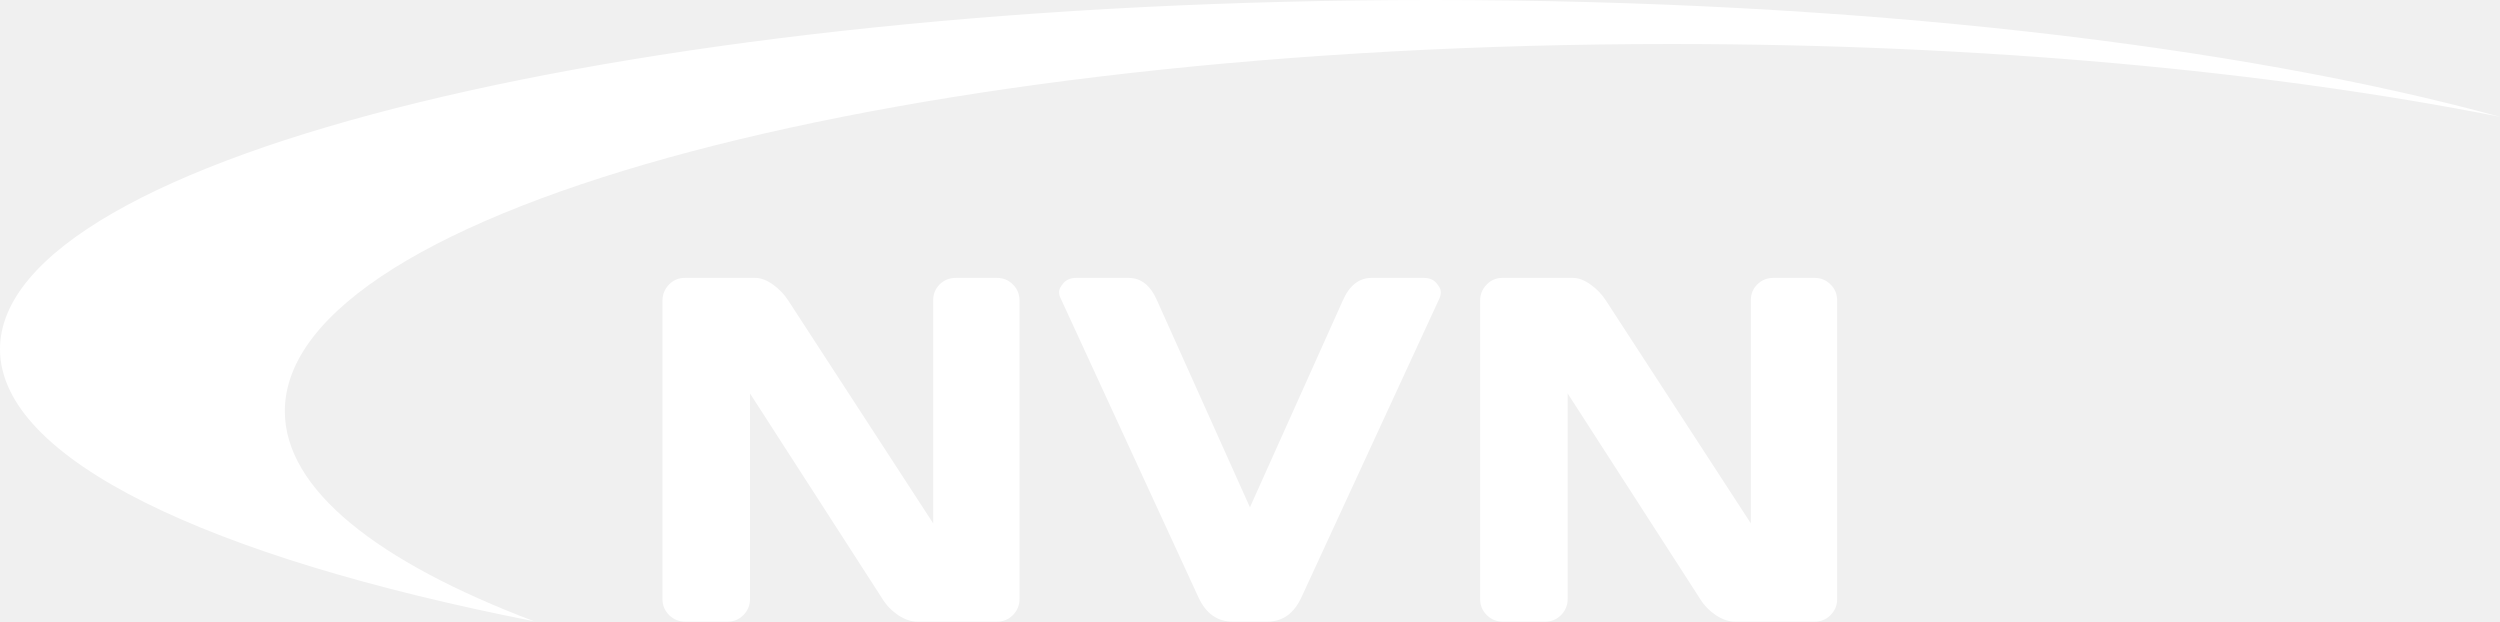
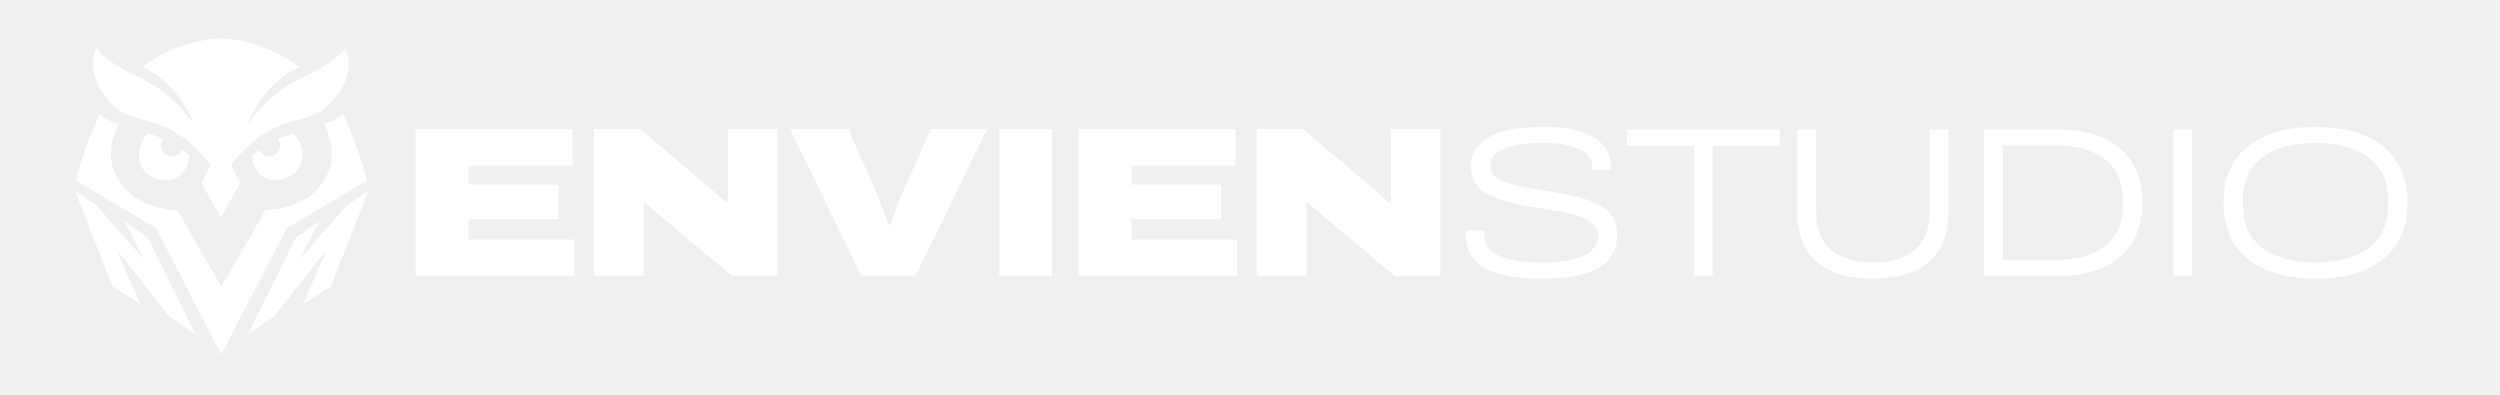
- <svg xmlns="http://www.w3.org/2000/svg" width="1122" height="279" viewBox="0 0 1122 279" fill="none">
-   <path d="M297.32 268.887V134.941C297.32 132.144 298.288 129.741 300.225 127.732C302.162 125.724 304.53 124.72 307.328 124.72H338.966C341.477 124.72 344.132 125.724 346.93 127.732C349.728 129.741 352.023 132.144 353.817 134.941L418.816 234.889V134.726C418.816 131.928 419.784 129.561 421.721 127.625C423.73 125.688 426.133 124.72 428.931 124.72H447.441C450.239 124.72 452.606 125.688 454.543 127.625C456.552 129.561 457.557 132 457.557 134.941V268.887C457.557 271.684 456.552 274.087 454.543 276.095C452.606 278.032 450.239 279 447.441 279H411.713C408.915 279 406.045 278.032 403.104 276.095C400.163 274.087 397.831 271.684 396.109 268.887L336.599 176.577V268.887C336.599 271.684 335.594 274.087 333.586 276.095C331.649 278.032 329.281 279 326.483 279H307.543C304.745 279 302.342 278.032 300.333 276.095C298.324 274.087 297.32 271.684 297.32 268.887Z" fill="white" />
-   <path d="M475.958 133.757C475.528 132.897 475.313 131.964 475.313 130.96C475.313 129.884 475.958 128.593 477.25 127.087C478.613 125.509 480.514 124.72 482.953 124.72H506.521C512.117 124.72 516.385 128.127 519.327 134.941L560.973 227.681L602.62 134.941C605.561 128.199 609.83 124.792 615.426 124.72H638.993C641.504 124.72 643.405 125.509 644.697 127.087C645.988 128.593 646.634 129.884 646.634 130.96C646.634 131.964 646.454 132.897 646.096 133.757L584.11 268.026C580.738 275.342 575.609 279 568.721 279H553.225C546.338 279 541.208 275.342 537.836 268.026L475.958 133.757Z" fill="white" />
-   <path d="M664.282 268.887V134.941C664.282 132.144 665.251 129.741 667.188 127.732C669.125 125.724 671.493 124.72 674.29 124.72H705.929C708.44 124.72 711.094 125.724 713.892 127.732C716.69 129.741 718.986 132.144 720.78 134.941L785.778 234.889V134.726C785.778 131.928 786.747 129.561 788.684 127.625C790.693 125.688 793.096 124.72 795.894 124.72H814.404C817.201 124.72 819.569 125.688 821.506 127.625C823.515 129.561 824.519 132 824.519 134.941V268.887C824.519 271.684 823.515 274.087 821.506 276.095C819.569 278.032 817.201 279 814.404 279H778.676C775.878 279 773.008 278.032 770.067 276.095C767.125 274.087 764.794 271.684 763.072 268.887L703.561 176.577V268.887C703.561 271.684 702.557 274.087 700.548 276.095C698.611 278.032 696.244 279 693.446 279H674.506C671.708 279 669.304 278.032 667.296 276.095C665.287 274.087 664.282 271.684 664.282 268.887Z" fill="white" />
-   <path d="M1122 52.422C1018.25 31.901 889.506 19.75 750.052 19.75C406.409 19.75 127.832 93.53 127.832 184.542C127.832 219.599 169.163 252.098 239.623 278.809C93.492 250.082 0 206.064 0 156.718C0 70.165 287.639 0 642.46 0C833.097 0 1004.34 20.254 1122 52.422Z" fill="white" />
+ <svg xmlns="http://www.w3.org/2000/svg" id="Layer_1" data-name="Layer 1" viewBox="0 0 1741.45 274.55">
+   <defs>
+     <style>
+       .cls-1 {
+         fill: #fff;
+       }
+     </style>
+   </defs>
+   <g>
+     <polygon class="cls-1" points="78.38 199.48 52.03 132.59 67.57 143.4 100.46 181.01 86.27 153.76 102.71 165.47 136.05 232.82 117.8 220.43 81.09 173.58 97.76 211.87 78.38 199.48" />
+     <polygon class="cls-1" points="230.42 199.48 256.77 132.59 241.23 143.4 208.35 181.01 222.54 153.76 206.09 165.47 172.76 232.82 191 220.43 227.72 173.58 211.05 211.87 230.42 199.48" />
+     <path class="cls-1" d="M131.64,108.14c-1.64-1.33-3.26-2.54-4.84-3.65-1.15,2.71-3.84,4.61-6.97,4.61-4.18,0-7.57-3.39-7.57-7.57,0-1.75.6-3.35,1.59-4.63-6.41-3.02-10.64-3.98-10.64-3.98-8.81,7.51-7.51,21.02-2.2,26.63,5.31,5.61,17.92,8.91,24.73,2.3,6.81-6.61,5.91-13.71,5.91-13.71Z" />
+     <path class="cls-1" d="M175.68,108.14c1.64-1.33,3.26-2.54,4.84-3.65,1.15,2.71,3.84,4.61,6.97,4.61,4.18,0,7.57-3.39,7.57-7.57,0-1.75-.6-3.35-1.59-4.63,6.41-3.02,10.64-3.98,10.64-3.98,8.81,7.51,7.51,21.02,2.2,26.63-5.31,5.61-17.92,8.91-24.73,2.3-6.81-6.61-5.91-13.71-5.91-13.71Z" />
+     <path class="cls-1" d="M240.47,33.48c-2.48,3.6-8.56,10.59-31.98,21.62-23.42,11.04-36.04,31.98-36.04,31.98,11.49-31.08,36.04-40.32,36.04-40.32-21.7-17.05-46.41-19.6-52.88-19.98h0c-.32-.05-.81-.06-1.32-.06-.2,0-.3,0-.3,0h0c-.12,0-.25.01-.37.01h0s-.47,0-1.35.04c-.08,0-.13,0-.13,0h0c-6.25.35-31.16,2.81-53.02,19.99,0,0,24.55,9.23,36.04,40.32,0,0-12.61-20.95-36.04-31.98-23.42-11.04-29.51-18.02-31.98-21.62,0,0-9.23,16.67,9.01,37.16,18.24,20.5,37.84,3.38,70.72,44.37l-6.53,12.61,13.29,23.42h.37s13.29-23.42,13.29-23.42l-6.53-12.61c32.88-40.99,52.48-23.88,70.72-44.37,18.24-20.5,9.01-37.16,9.01-37.16Z" />
+     <path class="cls-1" d="M238.82,79.43s-4.5,4.73-13.29,6.98c0,0,16.89,26.13-7.88,48.65,0,0-12.84,11.04-32.66,11.26l-30.49,52.91-.29.47-.42-.71-30.35-52.67c-19.82-.23-32.66-11.26-32.66-11.26-24.78-22.52-7.88-48.65-7.88-48.65-8.78-2.25-13.29-6.98-13.29-6.98-11.94,24.78-16.89,46.4-16.89,46.4l56.08,33.11,45.27,87.84h.29s45.27-87.84,45.27-87.84l56.08-33.11s-4.96-21.62-16.89-46.4Z" />
+   </g>
+   <g>
+     <path class="cls-1" d="M289.48,192.31v-102.45h109.45v25.46h-72.52v13.25h62.54v24.12h-62.54v14.15h73.71v25.46h-110.64Z" />
+     <path class="cls-1" d="M413.83,192.31v-102.45h32.02l50.63,42.74c.6.5,1.44,1.24,2.53,2.23,1.09.99,2.23,2.04,3.42,3.13,1.19,1.09,2.28,2.08,3.28,2.98h1.49v-51.08h34.55v102.45h-31.72l-48.1-40.36c-2.08-1.69-4.29-3.57-6.63-5.66-2.33-2.08-4.2-3.77-5.58-5.06h-1.34v51.08h-34.55Z" />
+     <path class="cls-1" d="M600.12,192.31l-49.89-102.45h40.8l18.76,43.04c.69,1.49,1.59,3.65,2.68,6.48,1.09,2.83,2.23,5.81,3.42,8.93,1.19,3.13,2.23,5.98,3.13,8.56h1.04c.79-2.28,1.74-4.92,2.83-7.89,1.09-2.98,2.21-5.91,3.35-8.79,1.14-2.88,2.16-5.31,3.05-7.3l19.06-43.04h39.17l-49.89,102.45h-37.53Z" />
+     <path class="cls-1" d="M696.02,192.31v-102.45h36.78v102.45h-36.78Z" />
+     <path class="cls-1" d="M751.11,192.31v-102.45h109.45v25.46h-72.52v13.25h62.54v24.12h-62.54v14.15h73.71v25.46h-110.64Z" />
+     <path class="cls-1" d="M875.46,192.31v-102.45h32.02l50.63,42.74c.6.5,1.44,1.24,2.53,2.23,1.09.99,2.23,2.04,3.42,3.13,1.19,1.09,2.28,2.08,3.28,2.98h1.49v-51.08h34.55v102.45h-31.72l-48.1-40.36c-2.08-1.69-4.29-3.57-6.63-5.66-2.33-2.08-4.2-3.77-5.58-5.06h-1.34v51.08h-34.55Z" />
+     <path class="cls-1" d="M1074.7,194.09c-7.05,0-13.8-.42-20.25-1.27-6.46-.84-12.19-2.36-17.2-4.54-5.01-2.18-8.96-5.31-11.84-9.38-2.88-4.07-4.32-9.28-4.32-15.64v-1.64c0-.5.05-.84.15-1.04h13.1c-.1.5-.17,1.09-.22,1.79-.05.7-.07,1.59-.07,2.68,0,3.87,1.61,7.15,4.84,9.83,3.22,2.68,7.87,4.69,13.92,6.03,6.05,1.34,13.25,2.01,21.59,2.01,3.97,0,7.84-.2,11.62-.6,3.77-.4,7.3-1.02,10.57-1.86,3.28-.84,6.13-1.96,8.56-3.35,2.43-1.39,4.37-3.1,5.81-5.14,1.44-2.03,2.16-4.39,2.16-7.07,0-3.67-1.24-6.65-3.72-8.93-2.48-2.28-5.83-4.12-10.05-5.51-4.22-1.39-8.99-2.53-14.3-3.43-5.31-.89-10.75-1.76-16.31-2.61-5.56-.84-10.97-1.91-16.23-3.2-5.26-1.29-10-2.95-14.22-4.99-4.22-2.03-7.57-4.71-10.05-8.04-2.48-3.32-3.72-7.52-3.72-12.58,0-3.77.89-7.3,2.68-10.57,1.79-3.28,4.67-6.18,8.64-8.71,3.97-2.53,9.16-4.49,15.56-5.88,6.4-1.39,14.17-2.08,23.3-2.08s17.07.79,23.23,2.38c6.15,1.59,11.02,3.72,14.59,6.4,3.57,2.68,6.08,5.64,7.52,8.86,1.44,3.23,2.16,6.43,2.16,9.6v2.98h-12.96v-3.13c0-2.78-1.27-5.38-3.8-7.82-2.53-2.43-6.28-4.39-11.24-5.88-4.96-1.49-11.07-2.23-18.32-2.23-8.34,0-15.31.6-20.92,1.79-5.61,1.19-9.83,2.96-12.66,5.29-2.83,2.33-4.24,5.19-4.24,8.56,0,3.18,1.21,5.78,3.65,7.82,2.43,2.04,5.78,3.67,10.05,4.91,4.27,1.24,9.03,2.31,14.3,3.2,5.26.89,10.67,1.79,16.23,2.68,5.56.89,10.97,1.99,16.23,3.28,5.26,1.29,10.03,3,14.3,5.14,4.27,2.14,7.62,4.92,10.05,8.34,2.43,3.42,3.65,7.62,3.65,12.58,0,7.65-2.19,13.75-6.55,18.32-4.37,4.57-10.45,7.82-18.24,9.75-7.79,1.94-16.8,2.9-27.03,2.9Z" />
+     <path class="cls-1" d="M1179.98,192.31v-90.54h-46.61v-11.62h106.33v11.62h-46.61v90.54h-13.1Z" />
+     <path class="cls-1" d="M1304.63,194.09c-12.01,0-21.92-1.86-29.71-5.58-7.79-3.72-13.58-9.06-17.35-16.01-3.77-6.95-5.66-15.19-5.66-24.72v-57.63h13.25v58.08c0,11.12,3.4,19.66,10.2,25.61,6.8,5.96,16.55,8.94,29.26,8.94s22.49-2.98,29.34-8.94c6.85-5.96,10.28-14.49,10.28-25.61v-58.08h13.1v57.63c0,9.53-1.89,17.77-5.66,24.72-3.77,6.95-9.56,12.29-17.35,16.01-7.79,3.72-17.7,5.58-29.71,5.58Z" />
+     <path class="cls-1" d="M1382.06,192.31v-102.16h51.08c12.31,0,22.86,1.91,31.64,5.73,8.79,3.82,15.56,9.53,20.33,17.13,4.76,7.59,7.15,17,7.15,28.22s-2.38,20.6-7.15,28.15c-4.77,7.55-11.54,13.25-20.33,17.12s-19.34,5.81-31.64,5.81h-51.08ZM1395.16,180.99h37.53c6.45,0,12.46-.69,18.02-2.08,5.56-1.39,10.45-3.62,14.67-6.7,4.22-3.08,7.49-7.02,9.83-11.84,2.33-4.81,3.5-10.65,3.5-17.5v-3.28c0-6.85-1.17-12.68-3.5-17.5-2.33-4.81-5.61-8.76-9.83-11.84-4.22-3.08-9.11-5.33-14.67-6.78-5.56-1.44-11.57-2.16-18.02-2.16h-37.53v79.67Z" />
+     <path class="cls-1" d="M1514,192.31v-102.16h13.1v102.16h-13.1Z" />
+     <path class="cls-1" d="M1612.87,194.09c-13.1,0-24.47-2.01-34.1-6.03-9.63-4.02-17.03-9.95-22.19-17.79-5.16-7.84-7.74-17.52-7.74-29.04s2.58-21.32,7.74-29.11c5.16-7.79,12.56-13.7,22.19-17.72,9.63-4.02,21-6.03,34.1-6.03s24.74,2.01,34.33,6.03c9.58,4.02,16.95,9.93,22.11,17.72,5.16,7.79,7.74,17.5,7.74,29.11s-2.58,21.2-7.74,29.04c-5.16,7.84-12.53,13.77-22.11,17.79-9.58,4.02-21.02,6.03-34.33,6.03ZM1613.02,182.78c7.15,0,13.78-.75,19.88-2.23s11.44-3.82,16.01-7c4.57-3.18,8.14-7.32,10.72-12.43,2.58-5.11,3.87-11.24,3.87-18.39v-3.28c0-7.05-1.29-13.1-3.87-18.17-2.58-5.06-6.16-9.18-10.72-12.36-4.57-3.18-9.9-5.53-16.01-7.07-6.11-1.54-12.73-2.31-19.88-2.31s-13.77.77-19.88,2.31c-6.11,1.54-11.49,3.9-16.16,7.07-4.67,3.18-8.26,7.3-10.8,12.36-2.53,5.06-3.8,11.12-3.8,18.17v3.28c0,7.15,1.27,13.28,3.8,18.39,2.53,5.11,6.13,9.26,10.8,12.43,4.67,3.18,10.05,5.51,16.16,7s12.73,2.23,19.88,2.23Z" />
+   </g>
</svg>
